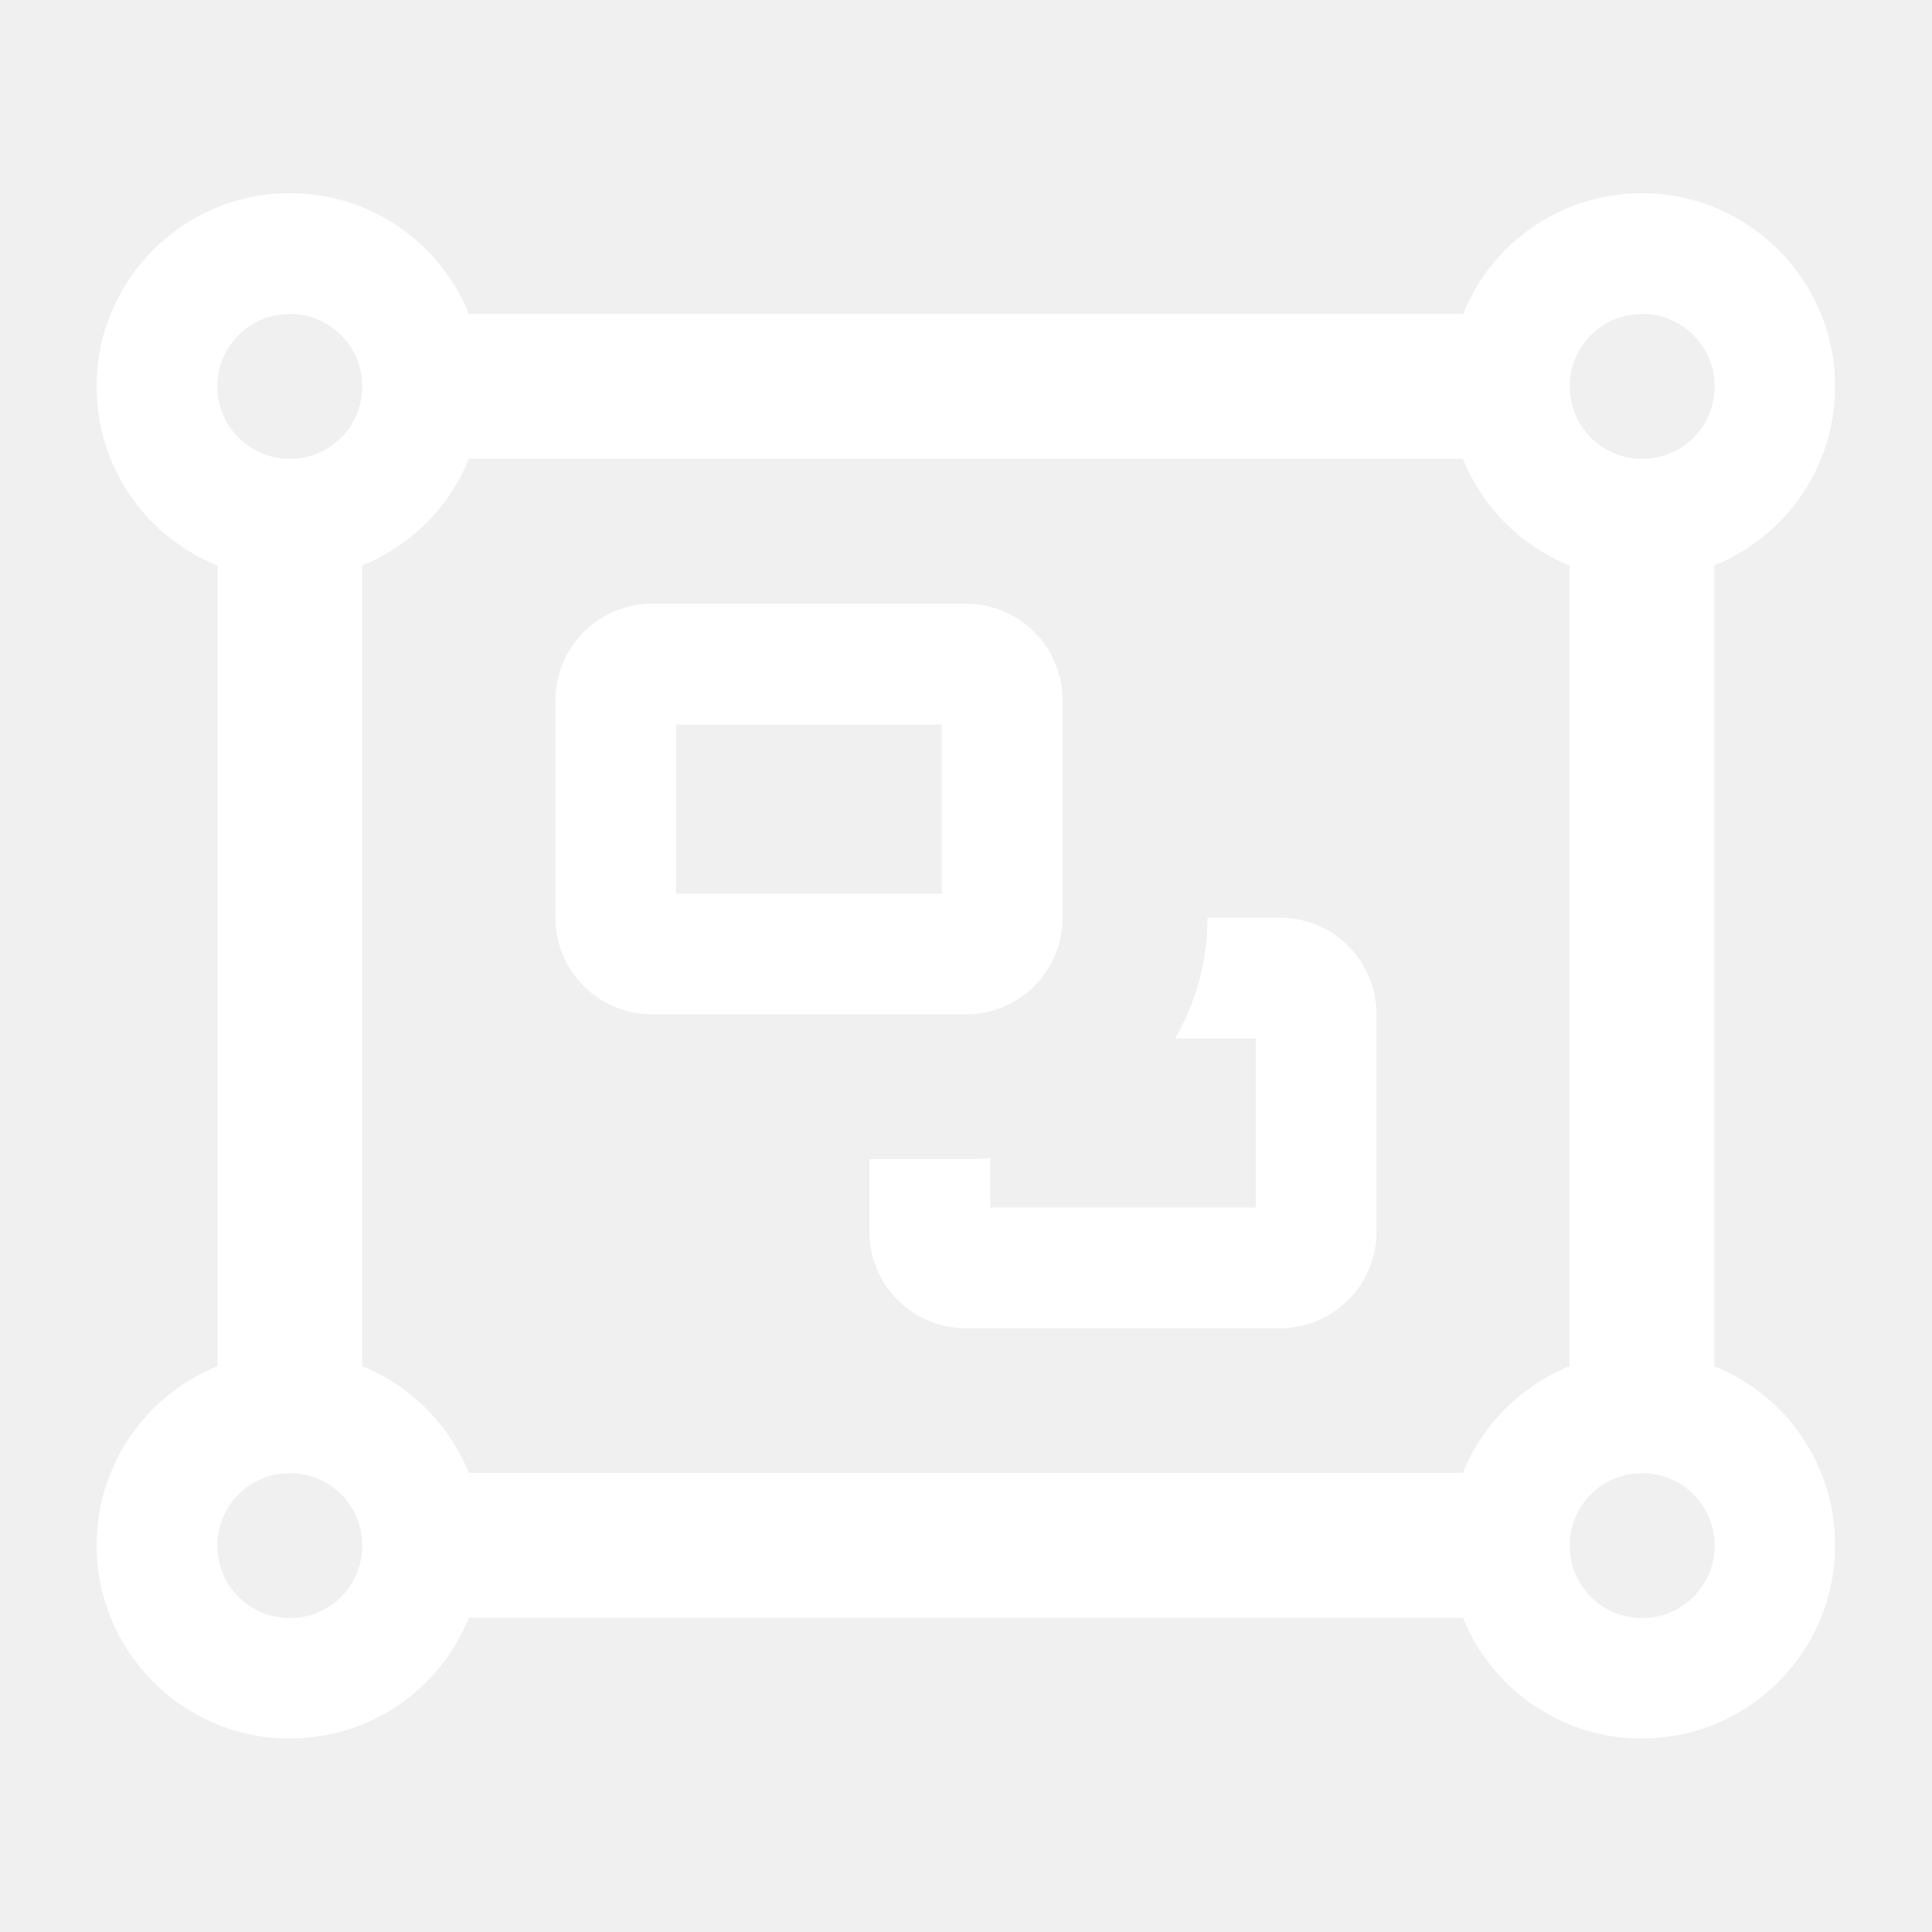
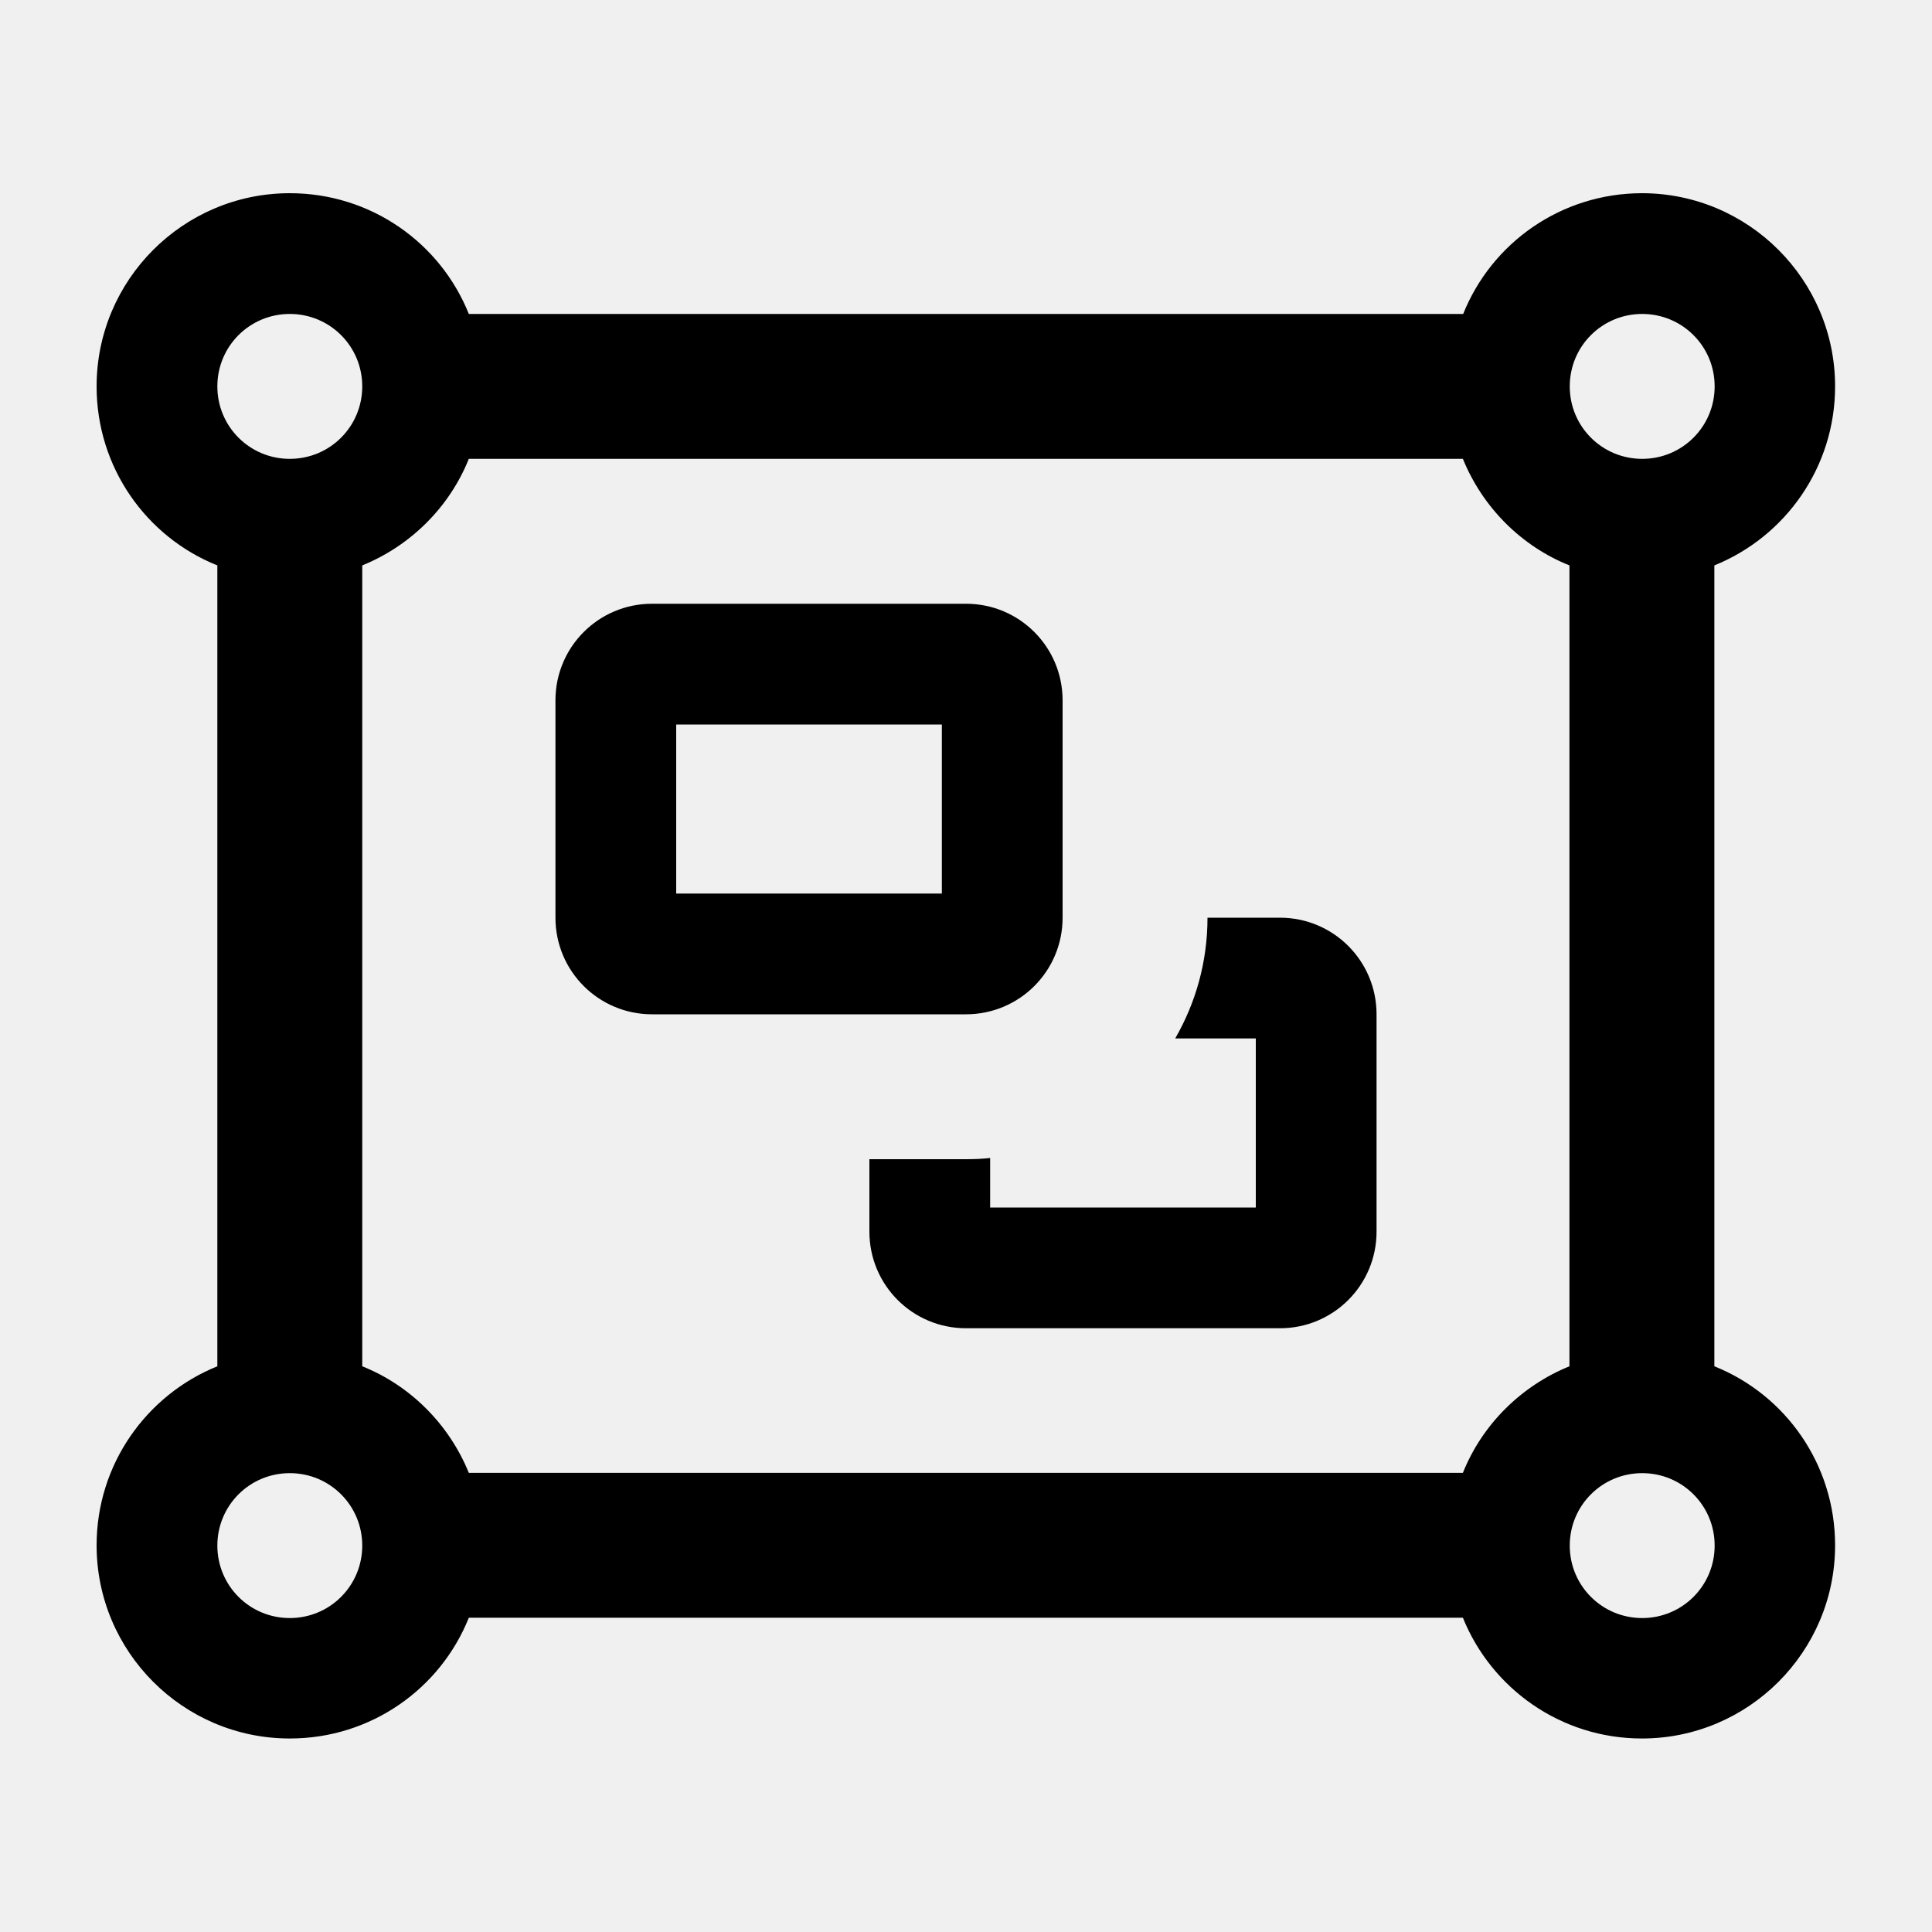
<svg xmlns="http://www.w3.org/2000/svg" viewBox="0 0 640 640">
-   <path fill="#FFFFFF" d="M72 128C72 114.7 82.7 104 96 104C109.3 104 120 114.7 120 128C120 141.3 109.3 152 96 152C82.7 152 72 141.3 72 128zM120 187.3C136 180.8 148.9 168 155.3 152L484.6 152C491.1 168 503.9 180.9 519.9 187.3L519.9 452.6C503.9 459.1 491 471.9 484.6 487.9L155.3 487.9C148.8 471.9 136 459 120 452.6L120 187.3zM544 64C517.1 64 494.1 80.5 484.7 104L155.3 104C145.9 80.5 122.9 64 96 64C60.7 64 32 92.7 32 128C32 154.9 48.5 177.9 72 187.3L72 452.6C48.5 462.1 32 485.1 32 511.9C32 547.2 60.7 575.9 96 575.9C122.9 575.9 145.9 559.4 155.3 535.9L484.6 535.9C494.1 559.4 517.1 575.9 543.9 575.9C579.2 575.9 607.9 547.2 607.9 511.9C607.9 485 591.4 462 567.9 452.6L567.9 187.3C591.4 177.8 607.9 154.8 607.9 128C607.9 92.7 579.2 64 543.9 64zM520 128C520 114.7 530.7 104 544 104C557.3 104 568 114.7 568 128C568 141.3 557.3 152 544 152C530.7 152 520 141.3 520 128zM96 488C109.3 488 120 498.7 120 512C120 525.3 109.3 536 96 536C82.7 536 72 525.3 72 512C72 498.7 82.7 488 96 488zM520 512C520 498.7 530.7 488 544 488C557.3 488 568 498.7 568 512C568 525.3 557.3 536 544 536C530.7 536 520 525.3 520 512zM224 240L312 240L312 296L224 296L224 240zM216 200C198.3 200 184 214.3 184 232L184 304C184 321.7 198.3 336 216 336L320 336C337.7 336 352 321.7 352 304L352 232C352 214.3 337.7 200 320 200L216 200zM288 384L288 408C288 425.7 302.3 440 320 440L424 440C441.7 440 456 425.7 456 408L456 336C456 318.3 441.7 304 424 304L400 304C400 318.6 396.1 332.2 389.3 344L416 344L416 400L328 400L328 383.6C325.4 383.9 322.7 384 320 384L288 384z" />
+   <path fill="#000000" d="M72 128C72 114.7 82.7 104 96 104C109.3 104 120 114.7 120 128C120 141.3 109.3 152 96 152C82.7 152 72 141.3 72 128zM120 187.3C136 180.8 148.9 168 155.3 152L484.6 152C491.1 168 503.9 180.9 519.9 187.3L519.9 452.6C503.9 459.1 491 471.9 484.6 487.9L155.3 487.9C148.8 471.9 136 459 120 452.6L120 187.3zM544 64C517.1 64 494.1 80.5 484.7 104L155.3 104C145.9 80.5 122.9 64 96 64C60.7 64 32 92.7 32 128C32 154.9 48.5 177.9 72 187.3L72 452.6C48.5 462.1 32 485.1 32 511.9C32 547.2 60.7 575.9 96 575.9C122.9 575.9 145.9 559.4 155.3 535.9L484.6 535.9C494.1 559.4 517.1 575.9 543.9 575.9C579.2 575.9 607.9 547.2 607.9 511.9C607.9 485 591.4 462 567.9 452.6L567.9 187.3C591.4 177.8 607.9 154.8 607.9 128C607.9 92.7 579.2 64 543.9 64zM520 128C520 114.7 530.7 104 544 104C557.3 104 568 114.7 568 128C568 141.3 557.3 152 544 152C530.7 152 520 141.3 520 128zM96 488C109.3 488 120 498.7 120 512C120 525.3 109.3 536 96 536C82.7 536 72 525.3 72 512C72 498.7 82.7 488 96 488zM520 512C520 498.7 530.7 488 544 488C557.3 488 568 498.7 568 512C568 525.3 557.3 536 544 536C530.7 536 520 525.3 520 512zM224 240L312 240L312 296L224 296L224 240zM216 200C198.3 200 184 214.3 184 232L184 304C184 321.7 198.3 336 216 336L320 336C337.7 336 352 321.7 352 304L352 232C352 214.3 337.7 200 320 200L216 200zM288 384L288 408C288 425.7 302.3 440 320 440L424 440C441.7 440 456 425.7 456 408L456 336C456 318.3 441.7 304 424 304L400 304C400 318.6 396.1 332.2 389.3 344L416 344L416 400L328 400L328 383.6C325.4 383.9 322.7 384 320 384L288 384z" />
</svg>
